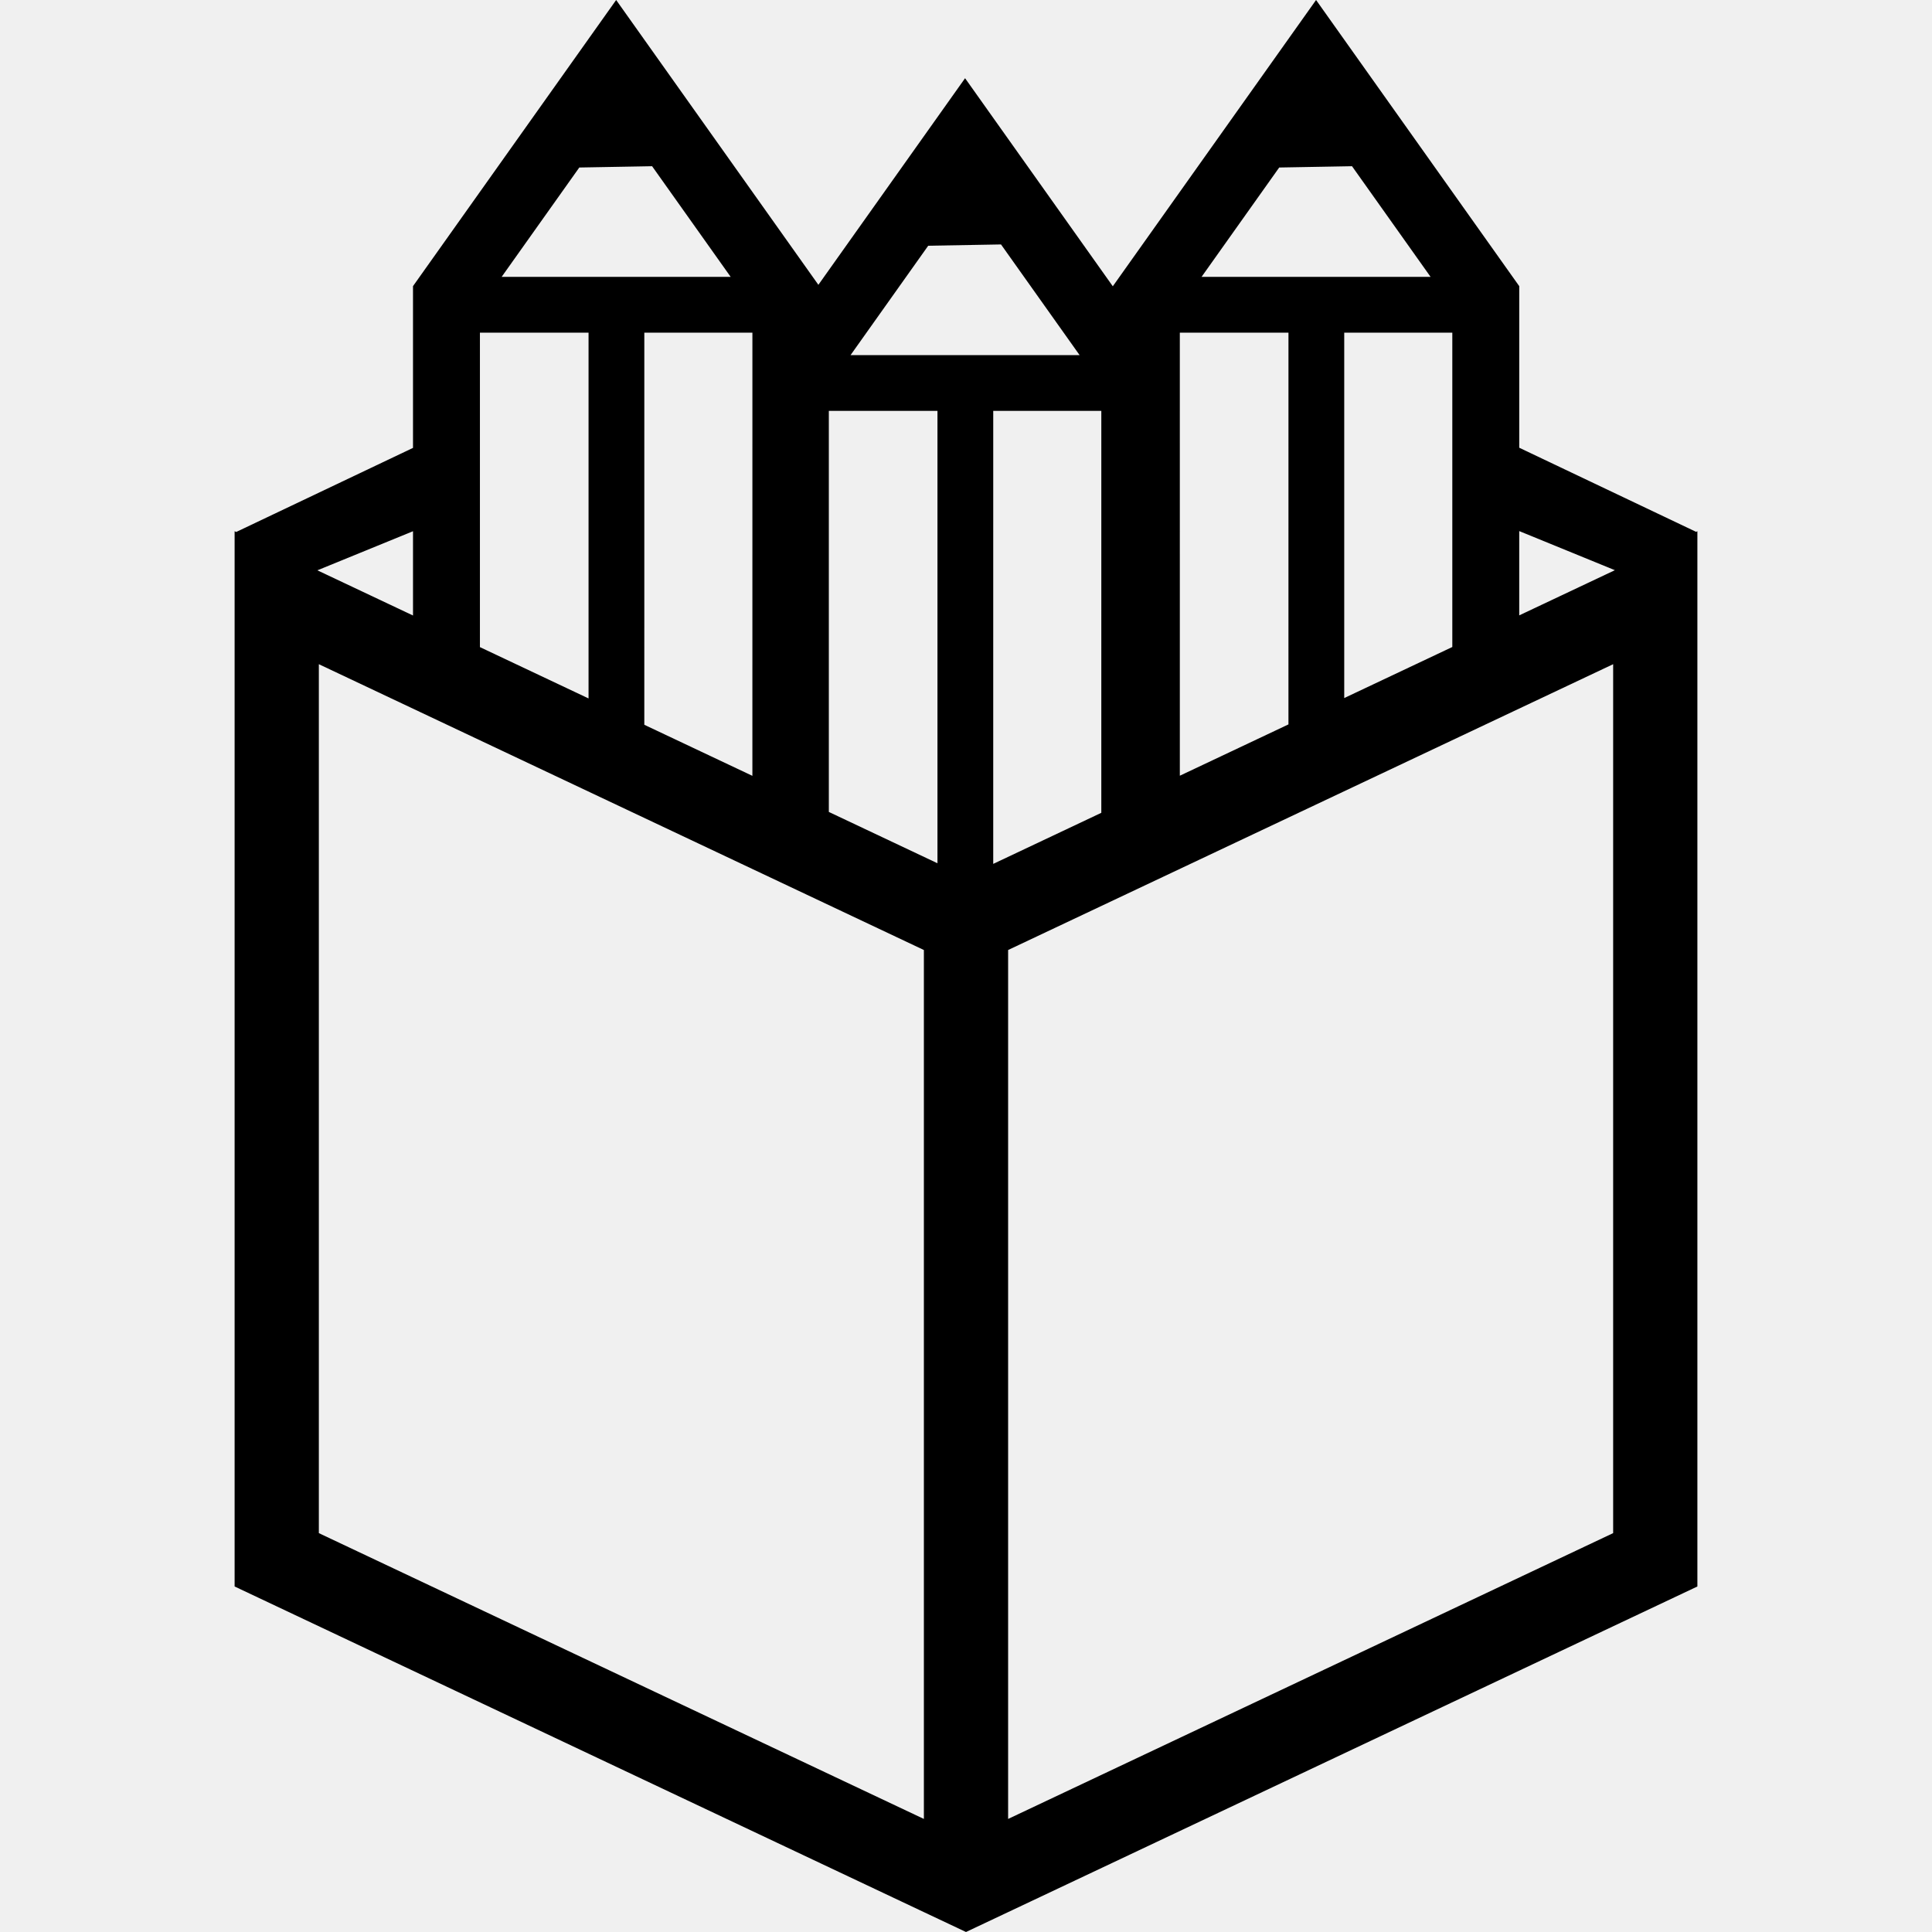
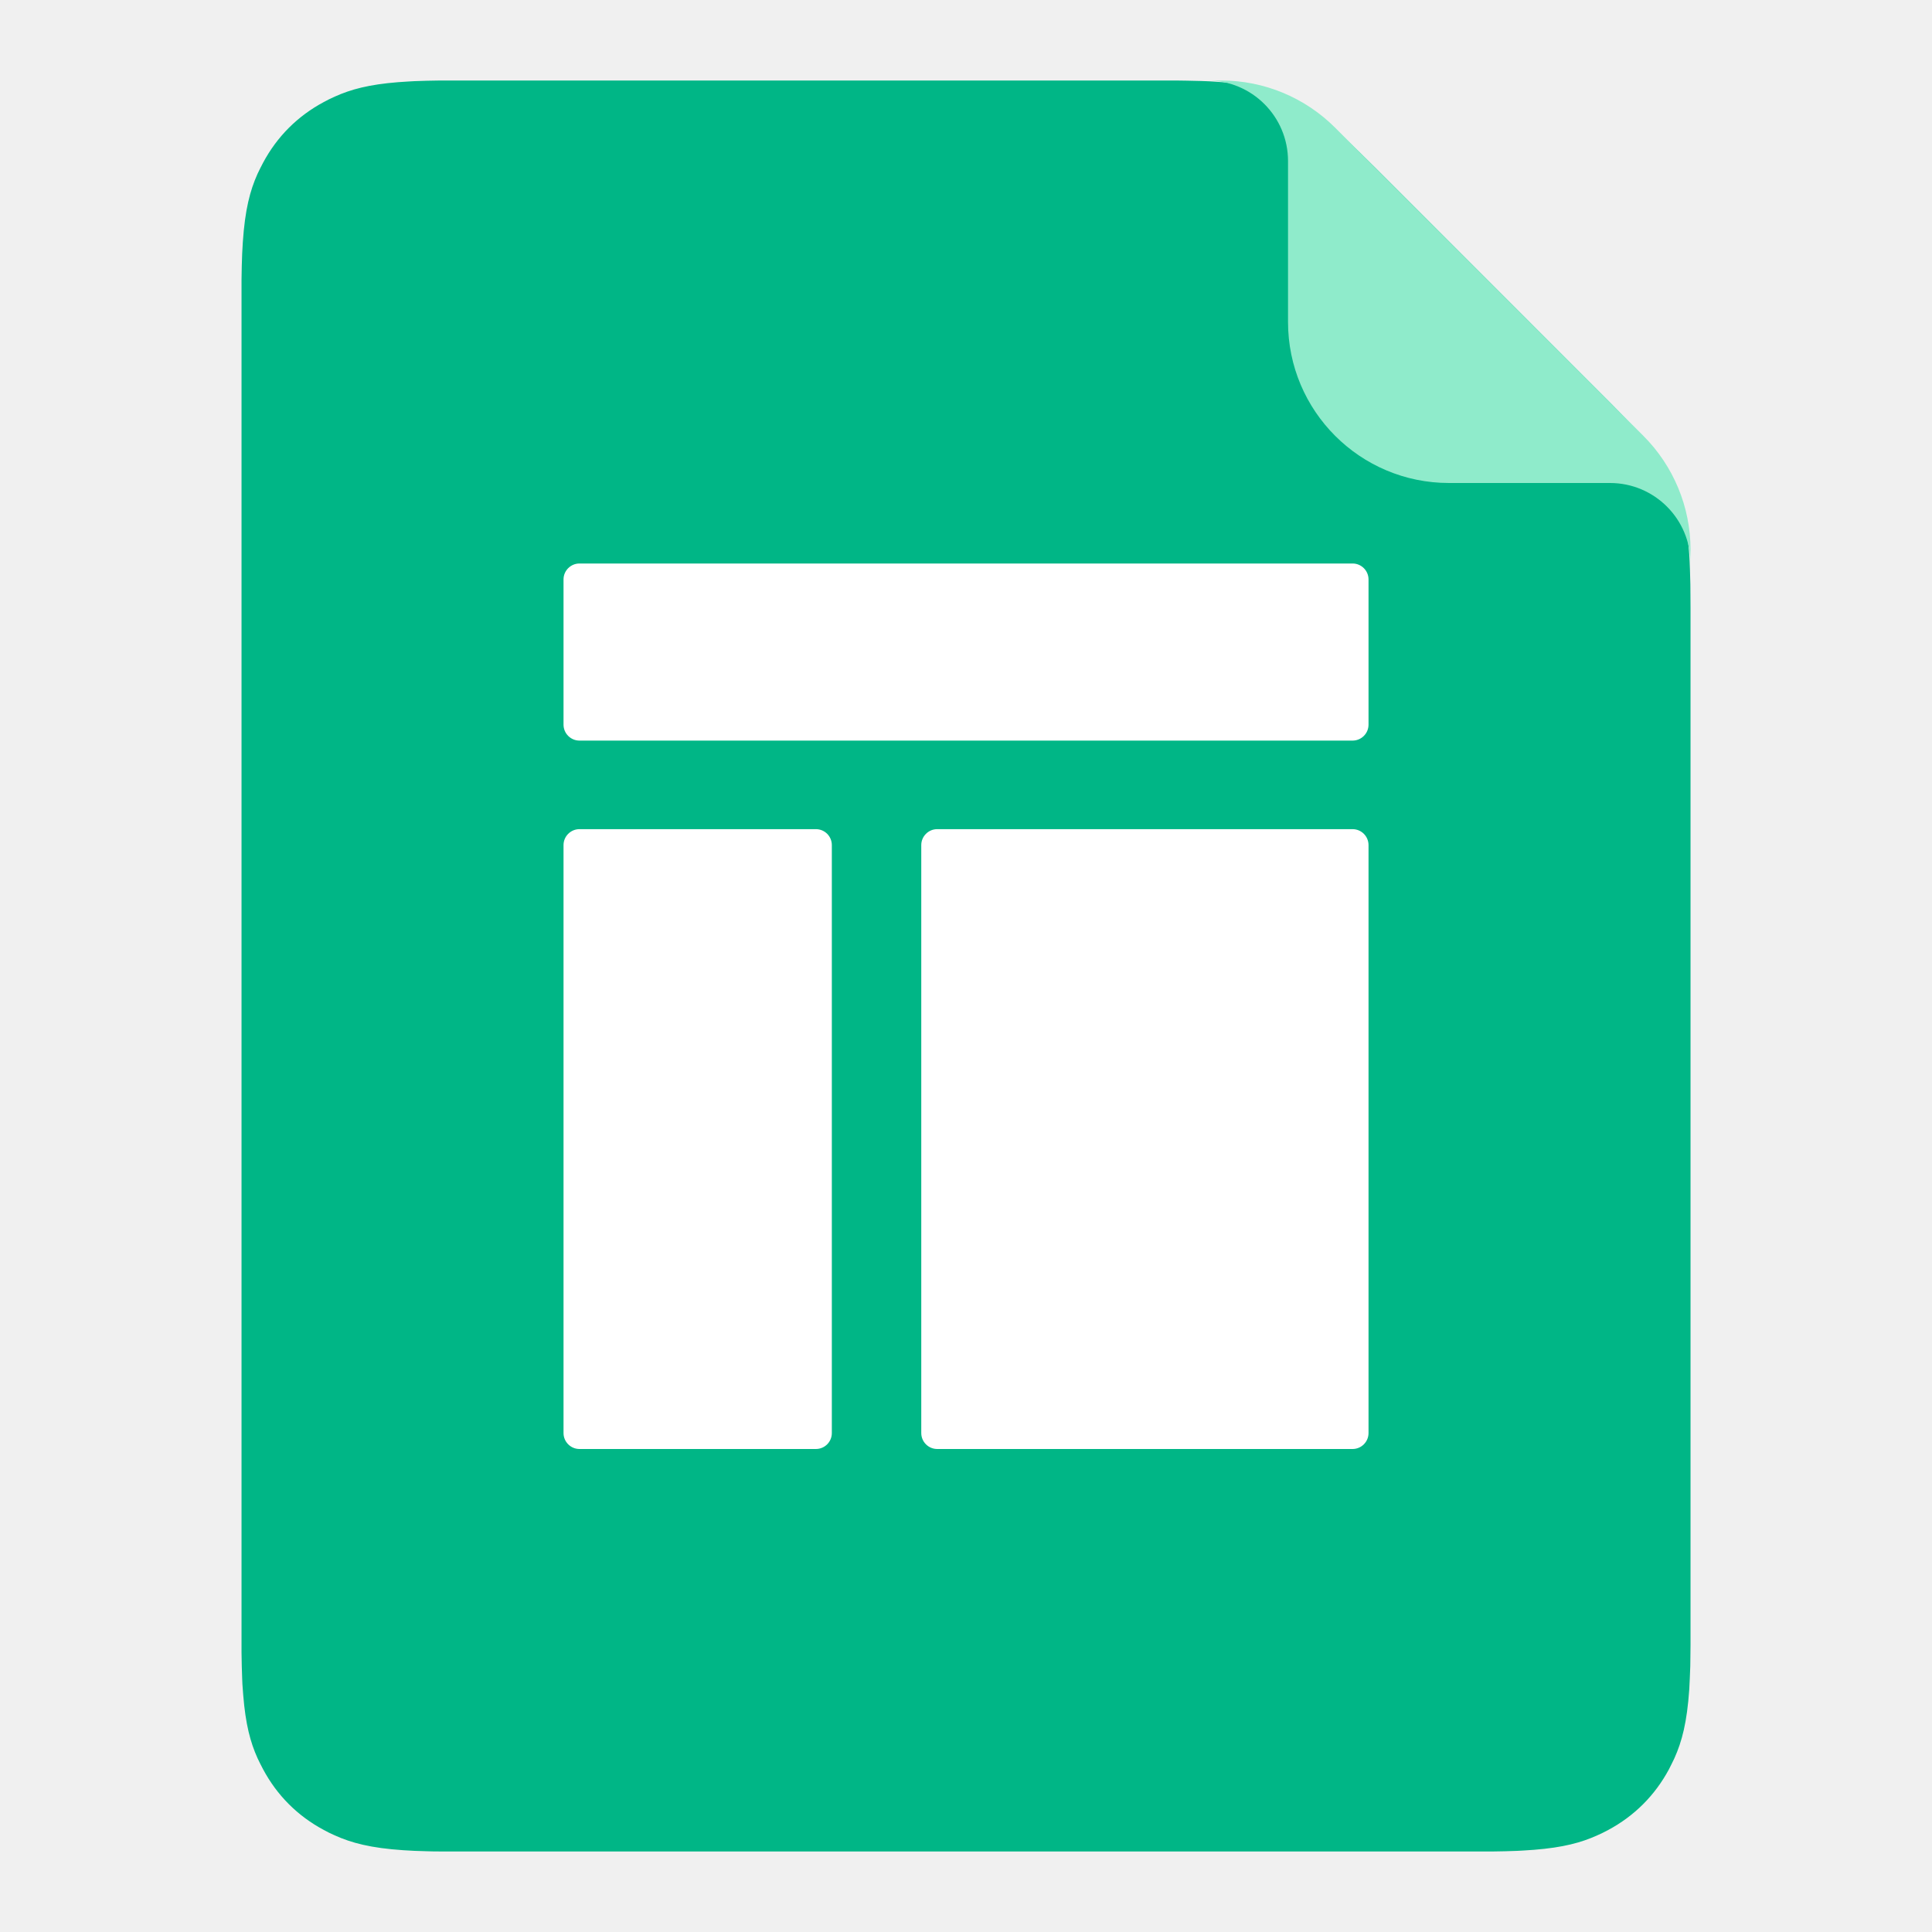
- <svg xmlns="http://www.w3.org/2000/svg" height="500" viewBox="0 0 500 500" width="500">
-   <path d="m159.461 552.362-52.577 74.053v41.861l-45.754 21.762-.412-.195v17.203 255.897l178.38 84.272 10.902 5.146 10.899-5.146 178.383-84.272v-273.1l-.336.158-45.768-21.767v-41.819l-1.601-2.253-50.979-71.801-52.58 74.053v.073l-38.259-53.884-37.963 53.469-1.358-1.911zm9.302 43.016 20.336 28.641h-59.276l20.099-28.305zm181.138 0 20.336 28.641h-59.276l20.096-28.305zm-90.839 20.246 20.336 28.638h-59.273l20.096-28.305zm-134.859 22.829h28.113v94.664l-28.113-13.282zm42.547 0h27.972l-.003 114.695-27.972-13.214zm138.588 0h28.116l-.003 101.385-28.111 13.279-.003-114.664zm42.547 0h27.972v81.351l-27.972 13.214zm-133.383 20.243h28.113v117.077l-28.113-13.282zm42.547 0h27.972l-.003 104.022-27.972 13.217.003-117.238zm136.127 31.111 24.751 10.12-24.751 11.693zm-286.291.037v21.81l-24.748-11.693zm-24.367 34.411 156.581 73.969v224.879l-156.581-73.969zm334.964 0v224.879l-156.581 73.969v-224.879z" transform="translate(0 -552.3622)" />
+ <svg xmlns="http://www.w3.org/2000/svg" width="1em" height="1em" viewBox="0 0 24 24" version="1.1">
+   <g stroke="none" stroke-width="1" fill="none" fill-rule="evenodd">
+     <g transform="translate(-411, -248)">
+       <g transform="translate(411, 248)">
+         <polygon points="0 0 24 0 24 24 0 24" />
+         <g transform="translate(3.000331, 1)">
+           <path d="M2.564,0 L11.603,0 L11.74,0.002 L11.919,0.006 L12.022,0.01 L12.115,0.016 L12.199,0.022 L12.275,0.03 L12.346,0.039 L12.443,0.055 L12.536,0.073 C12.546,0.076 12.557,0.078 12.567,0.08 C12.814,0.137 13.033,0.228 13.249,0.363 L13.328,0.414 L13.381,0.451 L13.462,0.511 L13.52,0.557 L13.581,0.608 L13.683,0.698 L13.8,0.807 L13.889,0.892 L14.095,1.095 L17.012,4.013 L17.108,4.111 L17.192,4.199 L17.301,4.316 L17.391,4.418 L17.443,4.48 L17.489,4.537 L17.549,4.619 L17.585,4.671 L17.62,4.724 C17.626,4.733 17.631,4.742 17.637,4.751 C17.772,4.966 17.862,5.185 17.919,5.433 L17.939,5.525 L17.951,5.588 L17.961,5.654 L17.97,5.724 L17.977,5.801 L17.984,5.885 L17.989,5.977 L17.993,6.081 L17.998,6.259 L17.999,6.396 L18,6.549 L18,19.436 L17.998,19.613 C17.998,19.641 17.997,19.668 17.997,19.695 L17.991,19.849 L17.984,19.99 C17.956,20.394 17.894,20.632 17.8,20.841 L17.767,20.909 L17.733,20.977 C17.558,21.303 17.302,21.559 16.977,21.733 L16.909,21.768 L16.84,21.8 C16.643,21.889 16.42,21.95 16.056,21.979 L15.921,21.988 C15.898,21.989 15.874,21.991 15.849,21.992 L15.695,21.997 L15.526,22 C15.497,22 15.467,22 15.436,22 L2.564,22 L2.387,21.999 C2.359,21.998 2.331,21.998 2.304,21.997 L2.15,21.992 L2.009,21.984 C1.606,21.957 1.368,21.894 1.159,21.8 L1.09,21.768 L1.023,21.733 C0.697,21.559 0.441,21.303 0.267,20.977 L0.232,20.909 L0.199,20.841 C0.11,20.644 0.05,20.42 0.021,20.056 L0.011,19.922 C0.01,19.898 0.009,19.874 0.008,19.849 L0.003,19.695 L0,19.526 L0,2.474 L0.003,2.305 L0.008,2.151 L0.016,2.01 C0.043,1.606 0.105,1.368 0.199,1.159 L0.232,1.091 L0.267,1.023 C0.441,0.697 0.697,0.441 1.023,0.267 L1.09,0.232 L1.159,0.2 C1.356,0.111 1.579,0.05 1.943,0.021 L2.078,0.012 C2.102,0.011 2.126,0.009 2.15,0.008 L2.304,0.003 L2.473,0 C2.503,0 2.533,0 2.564,0 Z" fill="#00B686" />
+           <path d="M7.135,17 L4.198,17 C4.089,17 4,16.911 4,16.802 L4,9.498 C4,9.389 4.089,9.3 4.198,9.3 L7.135,9.3 C7.245,9.3 7.333,9.389 7.333,9.498 L7.333,16.802 C7.333,16.911 7.245,17 7.135,17 Z M13.802,17 L8.642,17 C8.533,17 8.444,16.911 8.444,16.802 L8.444,9.498 C8.444,9.389 8.533,9.3 8.642,9.3 L13.802,9.3 C13.911,9.3 14,9.389 14,9.498 L14,16.802 C14,16.911 13.911,17 13.802,17 Z M13.802,8.2 L4.198,8.2 C4.089,8.2 4,8.111 4,8.002 L4,6.198 C4,6.089 4.089,6 4.198,6 L13.802,6 C13.911,6 14,6.089 14,6.198 L14,8.002 C14,8.111 13.911,8.2 13.802,8.2 Z" fill="#FFFFFF" />
+           <path d="M12.171,0 C12.702,0 13.21,0.211 13.585,0.586 L17.414,4.414 C17.789,4.789 18,5.298 18,5.828 L18,6 C18,5.448 17.552,5 17,5 L15,5 C13.895,5 13,4.105 13,3 L13,1 C13,0.448 12.552,0 12,0 L12.171,0 Z" fill="#8FEBCB" />
+         </g>
+       </g>
+     </g>
+   </g>
</svg>
